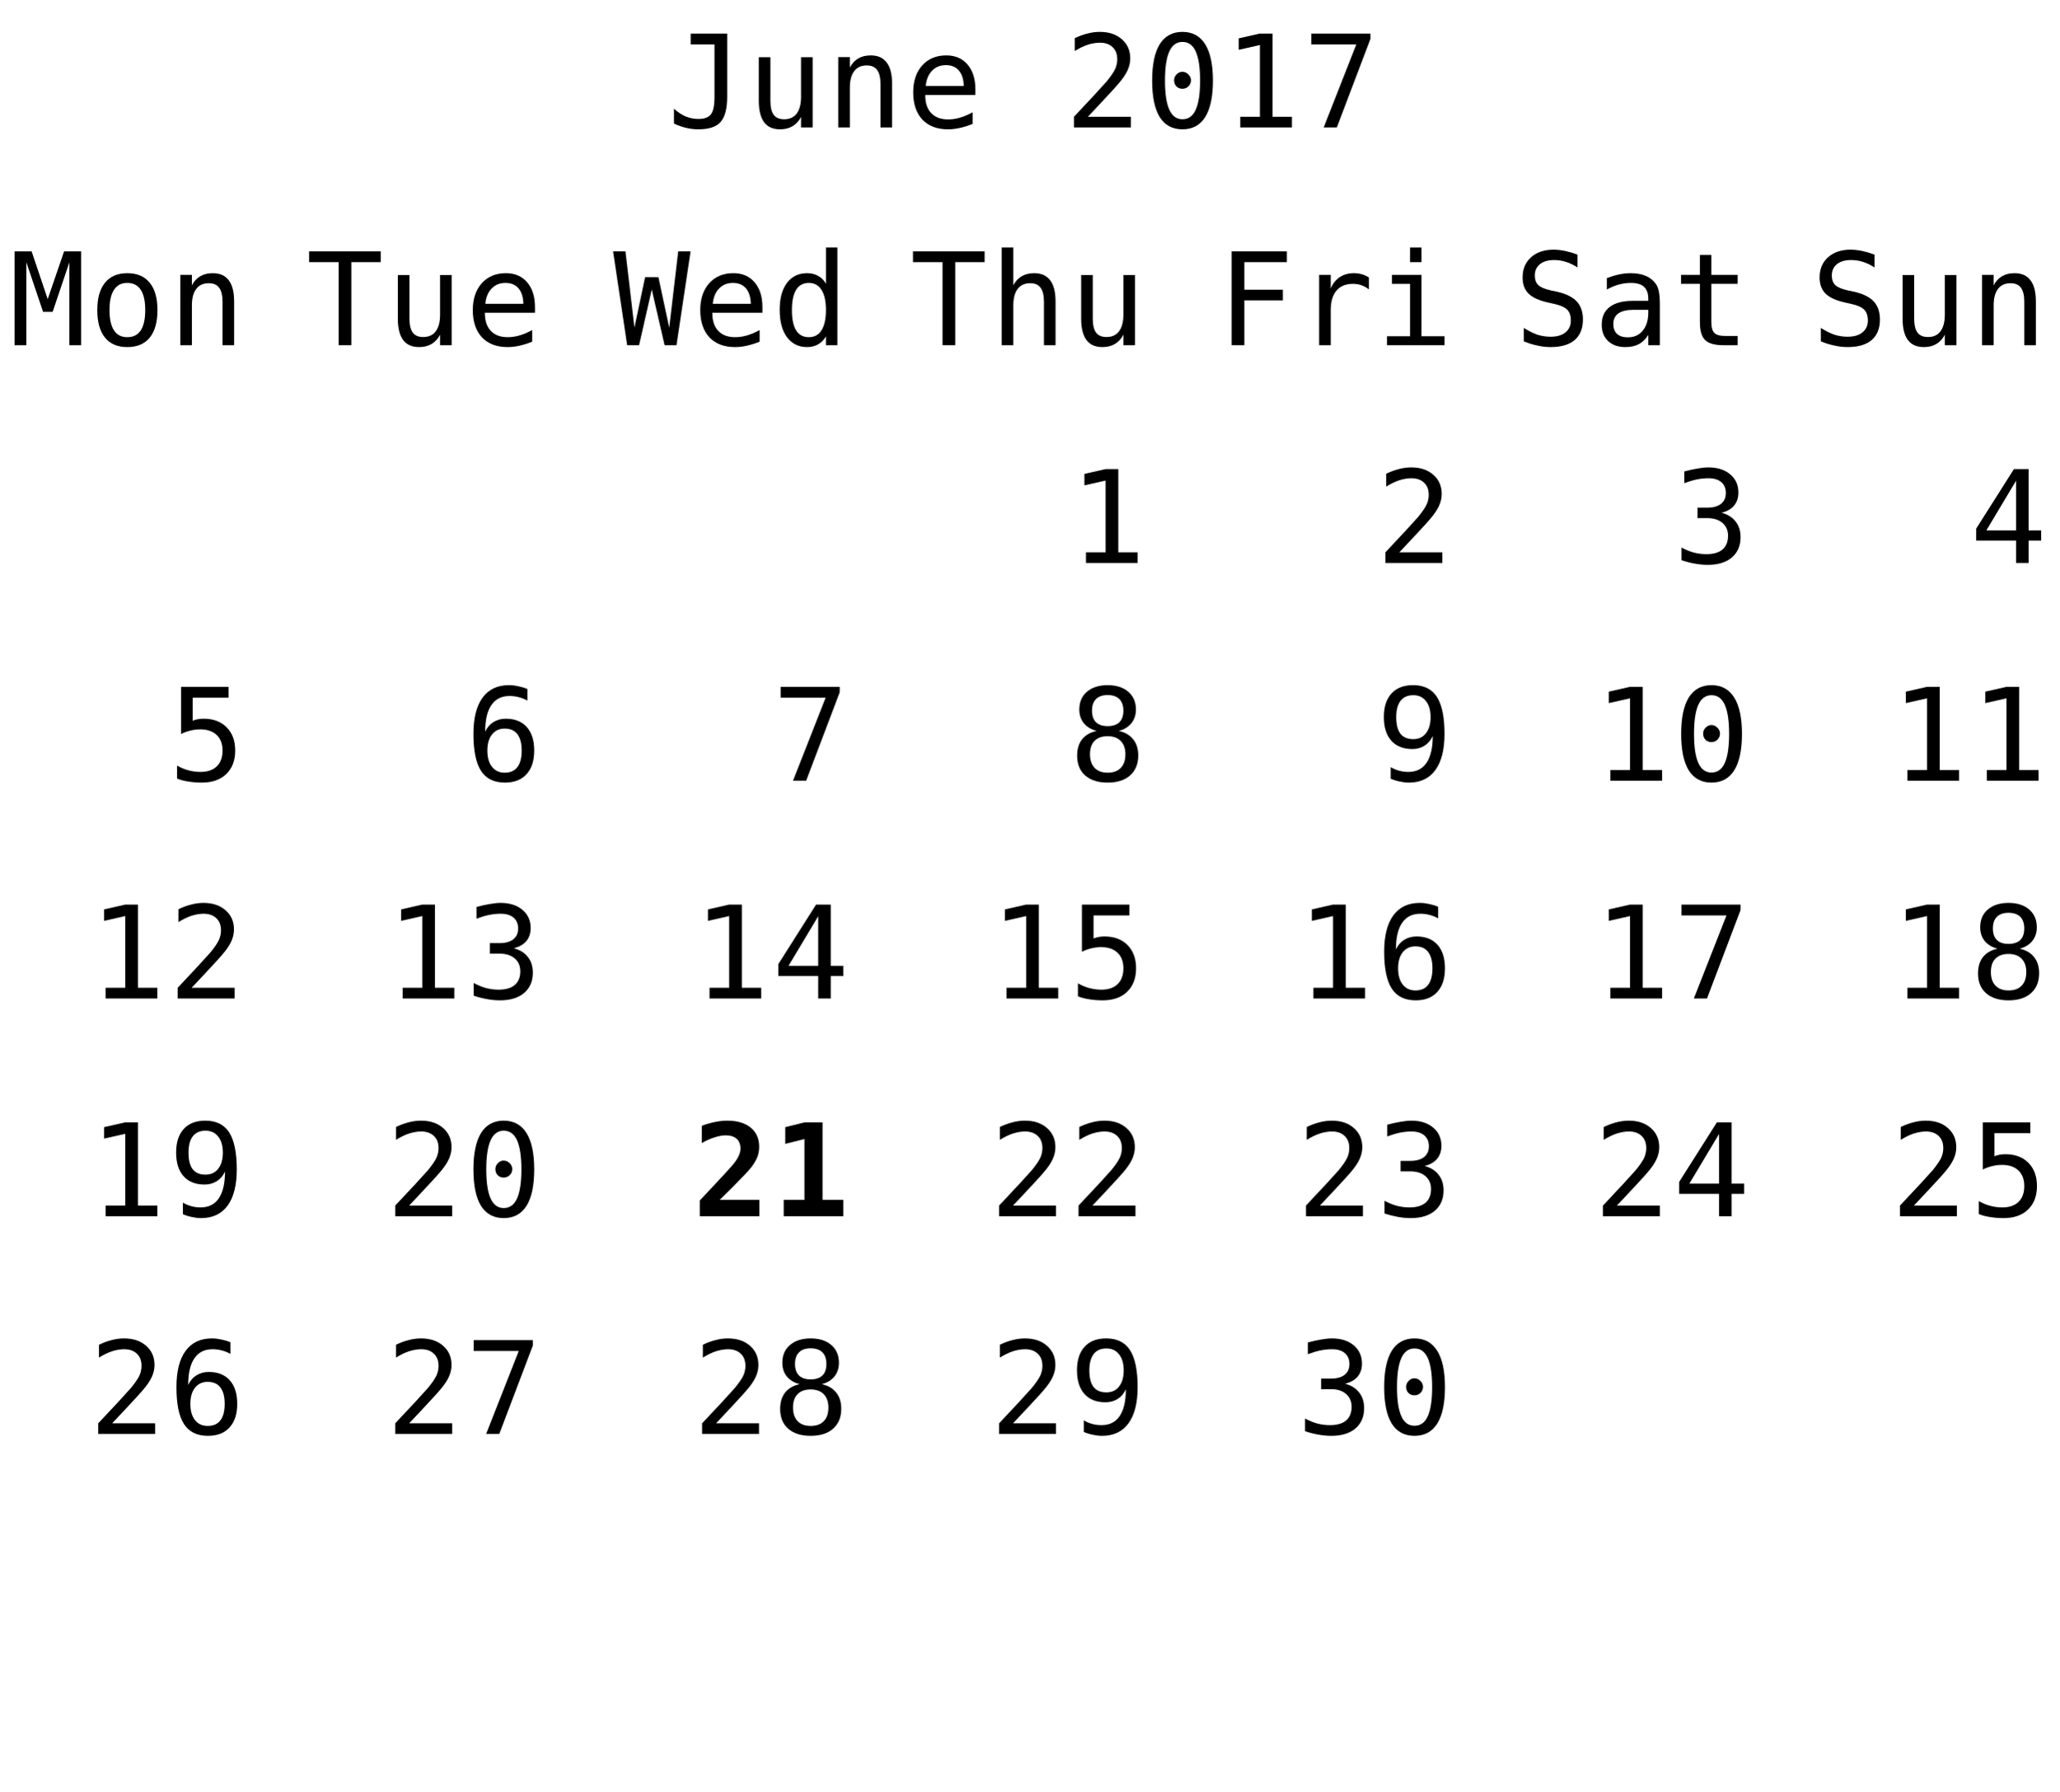
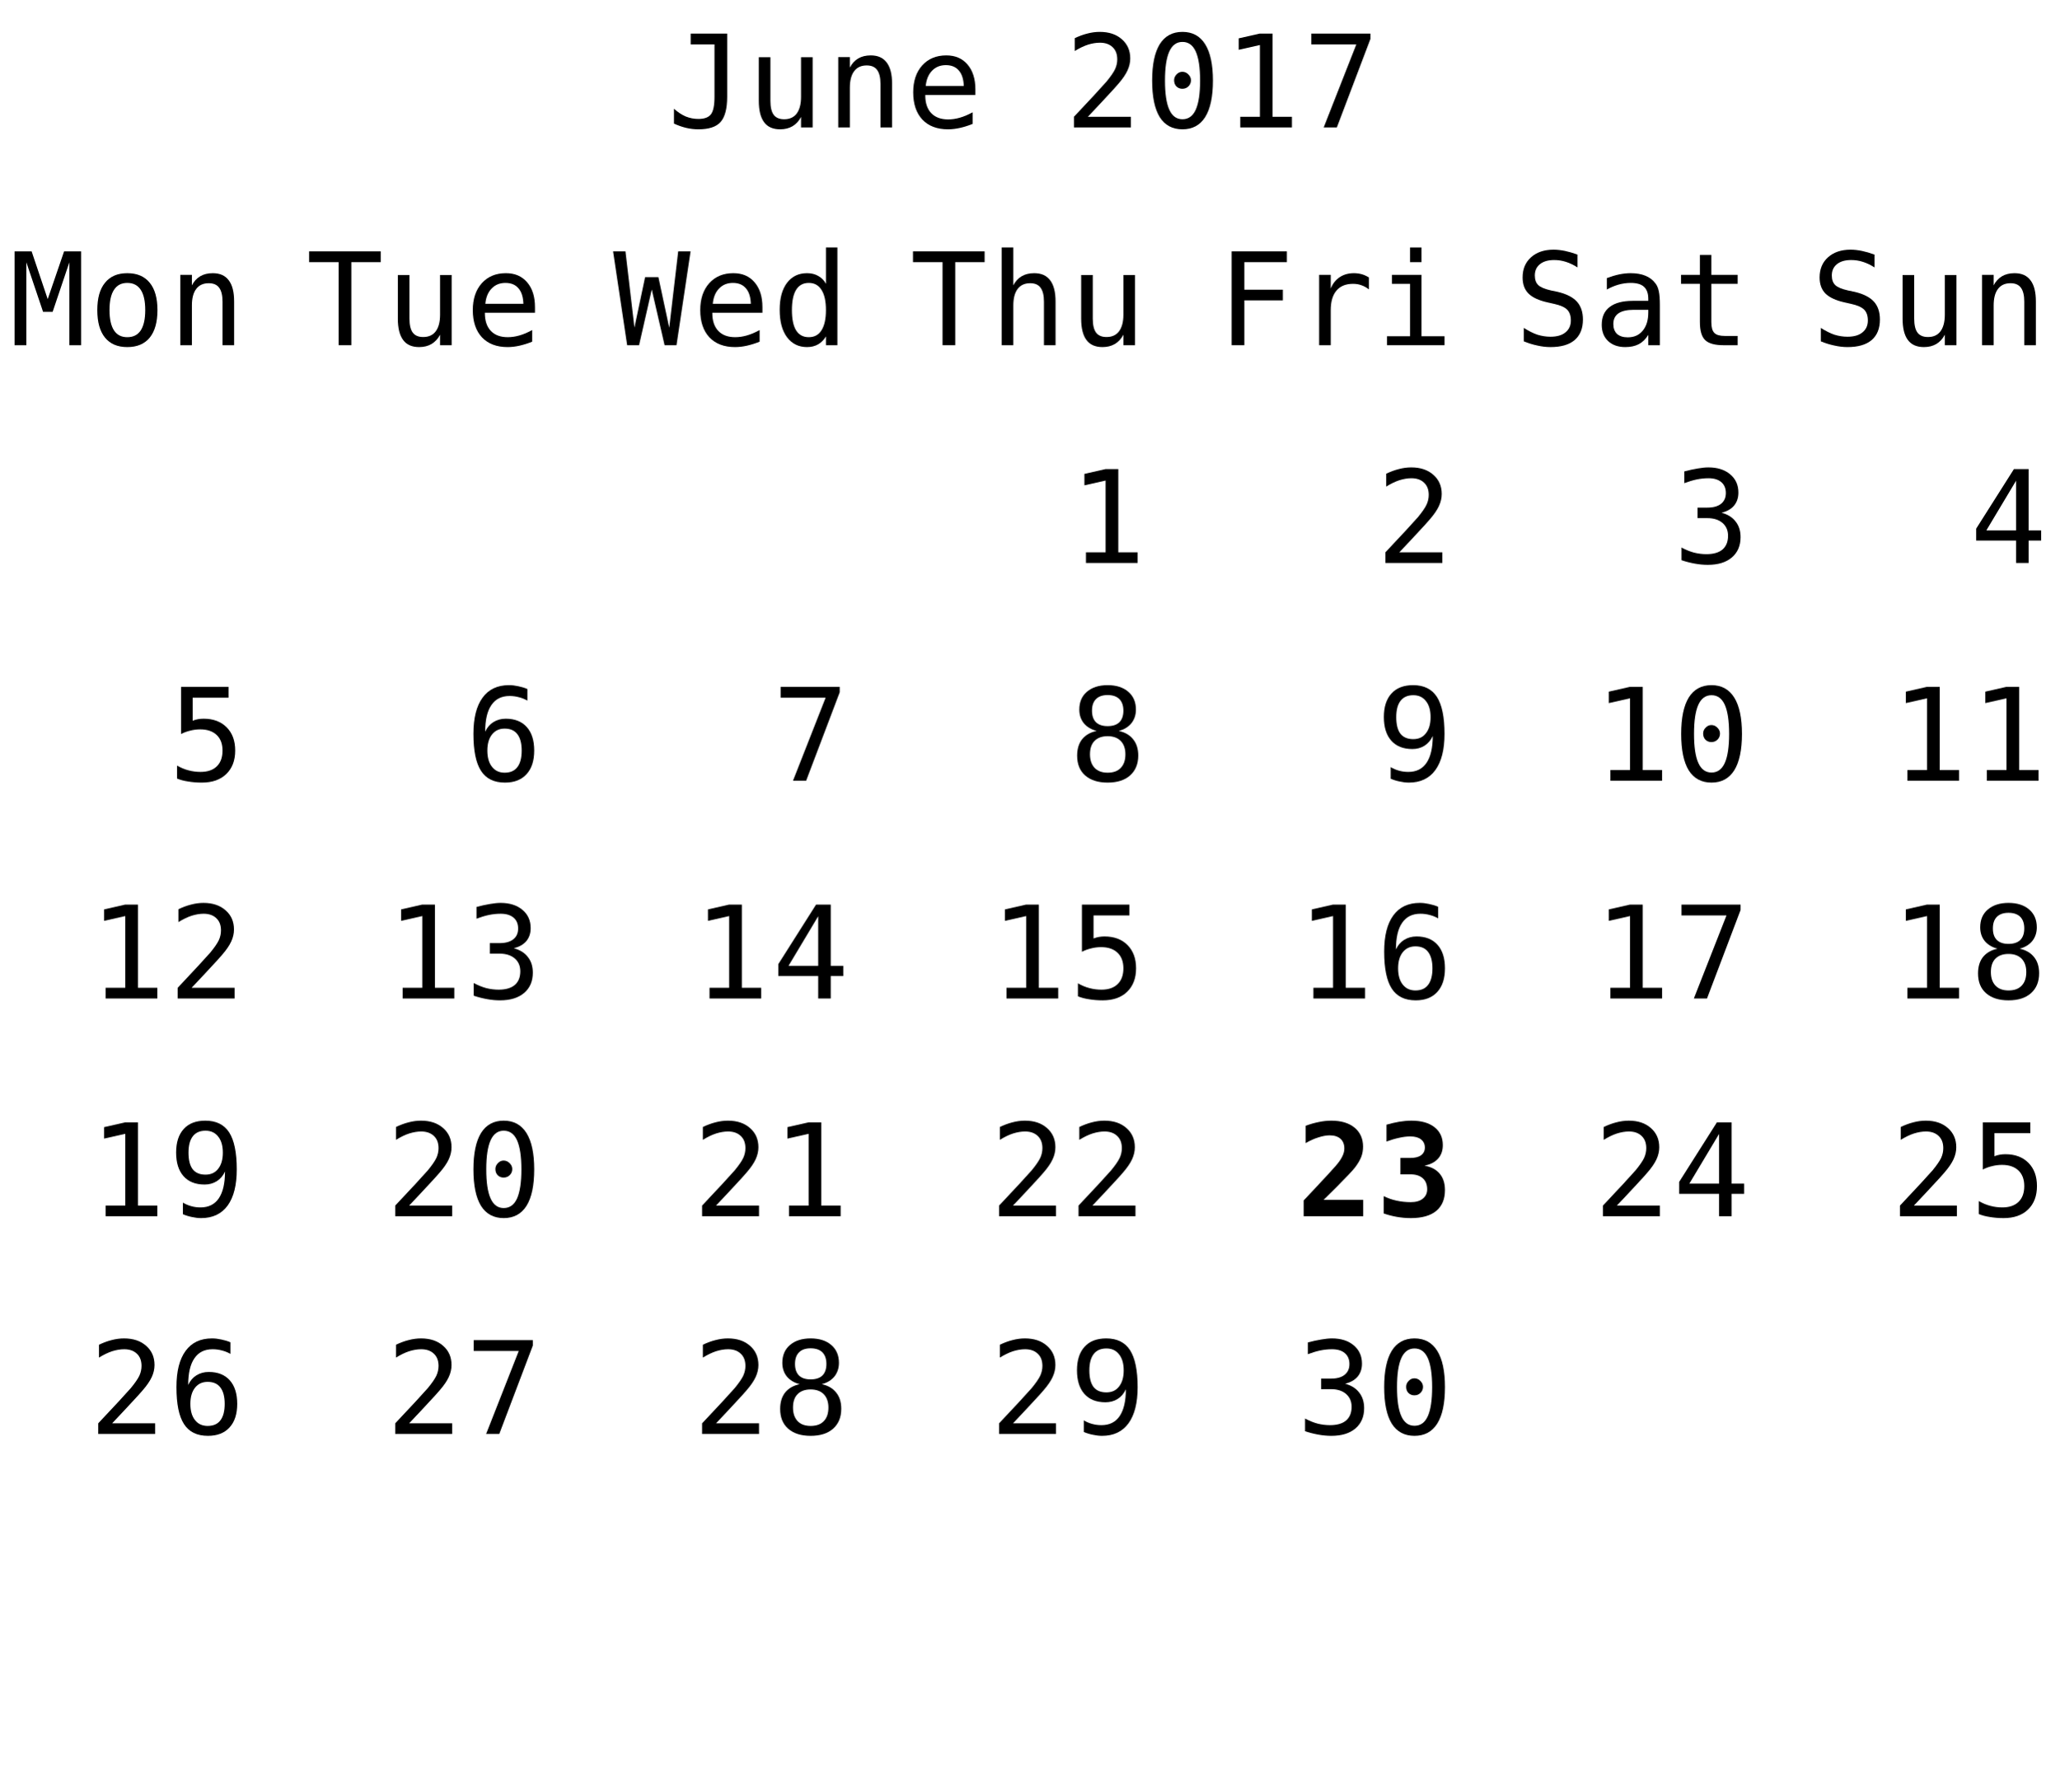
<svg xmlns="http://www.w3.org/2000/svg" xmlns:xlink="http://www.w3.org/1999/xlink" width="208pt" height="181pt" viewBox="0 0 208 181" version="1.1">
  <defs>
    <g>
      <symbol overflow="visible" id="glyph0-0">
        <path style="stroke:none;" d="M 0.656 2.297 L 0.656 -9.172 L 7.156 -9.172 L 7.156 2.297 Z M 1.391 1.578 L 6.438 1.578 L 6.438 -8.438 L 1.391 -8.438 Z M 1.391 1.578 " />
      </symbol>
      <symbol overflow="visible" id="glyph0-1">
        <path style="stroke:none;" d="M 0.688 -0.391 L 0.688 -1.891 C 1.07 -1.547 1.469 -1.285 1.875 -1.109 C 2.289 -0.941 2.719 -0.859 3.156 -0.859 C 3.758 -0.859 4.18 -1.016 4.422 -1.328 C 4.66 -1.641 4.781 -2.227 4.781 -3.094 L 4.781 -8.391 L 2.375 -8.391 L 2.375 -9.484 L 6.062 -9.484 L 6.062 -3.094 C 6.062 -1.895 5.836 -1.047 5.391 -0.547 C 4.953 -0.055 4.207 0.188 3.156 0.188 C 2.75 0.188 2.344 0.141 1.938 0.047 C 1.539 -0.047 1.125 -0.191 0.688 -0.391 Z M 0.688 -0.391 " />
      </symbol>
      <symbol overflow="visible" id="glyph0-2">
        <path style="stroke:none;" d="M 1.234 -2.688 L 1.234 -7.094 L 2.406 -7.094 L 2.406 -2.688 C 2.406 -2.051 2.516 -1.582 2.734 -1.281 C 2.961 -0.977 3.316 -0.828 3.797 -0.828 C 4.348 -0.828 4.77 -1.02 5.062 -1.406 C 5.352 -1.801 5.5 -2.359 5.5 -3.078 L 5.5 -7.094 L 6.672 -7.094 L 6.672 0 L 5.5 0 L 5.5 -1.062 C 5.289 -0.656 5.004 -0.344 4.641 -0.125 C 4.285 0.082 3.867 0.188 3.391 0.188 C 2.66 0.188 2.117 -0.051 1.766 -0.531 C 1.41 -1.008 1.234 -1.727 1.234 -2.688 Z M 1.234 -2.688 " />
      </symbol>
      <symbol overflow="visible" id="glyph0-3">
        <path style="stroke:none;" d="M 6.672 -4.406 L 6.672 0 L 5.5 0 L 5.5 -4.406 C 5.5 -5.039 5.383 -5.508 5.156 -5.812 C 4.938 -6.113 4.586 -6.266 4.109 -6.266 C 3.555 -6.266 3.133 -6.07 2.844 -5.688 C 2.551 -5.301 2.406 -4.742 2.406 -4.016 L 2.406 0 L 1.234 0 L 1.234 -7.109 L 2.406 -7.109 L 2.406 -6.047 C 2.613 -6.453 2.895 -6.758 3.25 -6.969 C 3.602 -7.176 4.023 -7.281 4.516 -7.281 C 5.234 -7.281 5.77 -7.039 6.125 -6.562 C 6.488 -6.094 6.672 -5.375 6.672 -4.406 Z M 6.672 -4.406 " />
      </symbol>
      <symbol overflow="visible" id="glyph0-4">
        <path style="stroke:none;" d="M 7.062 -3.844 L 7.062 -3.281 L 2 -3.281 L 2 -3.234 C 2 -2.461 2.203 -1.863 2.609 -1.438 C 3.016 -1.02 3.582 -0.812 4.312 -0.812 C 4.688 -0.812 5.078 -0.867 5.484 -0.984 C 5.891 -1.098 6.32 -1.281 6.781 -1.531 L 6.781 -0.359 C 6.344 -0.18 5.914 -0.047 5.5 0.047 C 5.082 0.141 4.68 0.188 4.297 0.188 C 3.191 0.188 2.328 -0.141 1.703 -0.797 C 1.086 -1.461 0.781 -2.379 0.781 -3.547 C 0.781 -4.68 1.082 -5.586 1.688 -6.266 C 2.301 -6.941 3.113 -7.281 4.125 -7.281 C 5.031 -7.281 5.742 -6.973 6.266 -6.359 C 6.797 -5.742 7.062 -4.906 7.062 -3.844 Z M 5.891 -4.188 C 5.867 -4.875 5.703 -5.395 5.391 -5.75 C 5.086 -6.113 4.648 -6.297 4.078 -6.297 C 3.516 -6.297 3.051 -6.109 2.688 -5.734 C 2.32 -5.359 2.109 -4.844 2.047 -4.188 Z M 5.891 -4.188 " />
      </symbol>
      <symbol overflow="visible" id="glyph0-5">
        <path style="stroke:none;" d="" />
      </symbol>
      <symbol overflow="visible" id="glyph0-6">
        <path style="stroke:none;" d="M 2.375 -1.078 L 6.719 -1.078 L 6.719 0 L 0.969 0 L 0.969 -1.078 C 1.758 -1.91 2.445 -2.645 3.031 -3.281 C 3.625 -3.926 4.035 -4.379 4.266 -4.641 C 4.691 -5.16 4.977 -5.578 5.125 -5.891 C 5.27 -6.211 5.344 -6.539 5.344 -6.875 C 5.344 -7.406 5.188 -7.816 4.875 -8.109 C 4.562 -8.41 4.133 -8.562 3.594 -8.562 C 3.207 -8.562 2.801 -8.492 2.375 -8.359 C 1.957 -8.223 1.516 -8.008 1.047 -7.719 L 1.047 -9.016 C 1.473 -9.223 1.895 -9.379 2.312 -9.484 C 2.738 -9.598 3.16 -9.656 3.578 -9.656 C 4.504 -9.656 5.25 -9.406 5.812 -8.906 C 6.375 -8.414 6.656 -7.77 6.656 -6.969 C 6.656 -6.562 6.562 -6.156 6.375 -5.75 C 6.188 -5.344 5.879 -4.895 5.453 -4.406 C 5.223 -4.133 4.879 -3.754 4.422 -3.266 C 3.973 -2.773 3.289 -2.047 2.375 -1.078 Z M 2.375 -1.078 " />
      </symbol>
      <symbol overflow="visible" id="glyph0-7">
        <path style="stroke:none;" d="M 3.062 -4.766 C 3.062 -4.992 3.145 -5.191 3.312 -5.359 C 3.477 -5.535 3.672 -5.625 3.891 -5.625 C 4.129 -5.625 4.332 -5.535 4.5 -5.359 C 4.676 -5.191 4.766 -4.992 4.766 -4.766 C 4.766 -4.523 4.68 -4.32 4.516 -4.156 C 4.348 -3.988 4.141 -3.906 3.891 -3.906 C 3.66 -3.906 3.461 -3.984 3.297 -4.141 C 3.141 -4.305 3.062 -4.516 3.062 -4.766 Z M 3.906 -8.641 C 3.312 -8.641 2.867 -8.316 2.578 -7.672 C 2.285 -7.023 2.141 -6.047 2.141 -4.734 C 2.141 -3.422 2.285 -2.441 2.578 -1.797 C 2.867 -1.148 3.312 -0.828 3.906 -0.828 C 4.508 -0.828 4.957 -1.148 5.25 -1.797 C 5.539 -2.441 5.688 -3.422 5.688 -4.734 C 5.688 -6.047 5.539 -7.023 5.25 -7.672 C 4.957 -8.316 4.508 -8.641 3.906 -8.641 Z M 3.906 -9.656 C 4.914 -9.656 5.68 -9.238 6.203 -8.406 C 6.723 -7.57 6.984 -6.348 6.984 -4.734 C 6.984 -3.109 6.723 -1.879 6.203 -1.047 C 5.68 -0.223 4.914 0.188 3.906 0.188 C 2.895 0.188 2.129 -0.223 1.609 -1.047 C 1.098 -1.879 0.844 -3.109 0.844 -4.734 C 0.844 -6.348 1.098 -7.57 1.609 -8.406 C 2.129 -9.238 2.895 -9.656 3.906 -9.656 Z M 3.906 -9.656 " />
      </symbol>
      <symbol overflow="visible" id="glyph0-8">
        <path style="stroke:none;" d="M 1.719 -1.078 L 3.703 -1.078 L 3.703 -8.328 L 1.562 -7.844 L 1.562 -9 L 3.688 -9.484 L 4.984 -9.484 L 4.984 -1.078 L 6.938 -1.078 L 6.938 0 L 1.719 0 Z M 1.719 -1.078 " />
      </symbol>
      <symbol overflow="visible" id="glyph0-9">
        <path style="stroke:none;" d="M 0.875 -9.484 L 6.844 -9.484 L 6.844 -8.938 L 3.453 0 L 2.125 0 L 5.422 -8.391 L 0.875 -8.391 Z M 0.875 -9.484 " />
      </symbol>
      <symbol overflow="visible" id="glyph0-10">
        <path style="stroke:none;" d="M 0.297 -9.484 L 7.531 -9.484 L 7.531 -8.391 L 4.562 -8.391 L 4.562 0 L 3.281 0 L 3.281 -8.391 L 0.297 -8.391 Z M 0.297 -9.484 " />
      </symbol>
      <symbol overflow="visible" id="glyph0-11">
        <path style="stroke:none;" d="M 6.672 -4.406 L 6.672 0 L 5.5 0 L 5.5 -4.406 C 5.5 -5.039 5.383 -5.508 5.156 -5.812 C 4.938 -6.113 4.586 -6.266 4.109 -6.266 C 3.555 -6.266 3.133 -6.07 2.844 -5.688 C 2.551 -5.301 2.406 -4.742 2.406 -4.016 L 2.406 0 L 1.234 0 L 1.234 -9.875 L 2.406 -9.875 L 2.406 -6.047 C 2.613 -6.453 2.895 -6.758 3.25 -6.969 C 3.602 -7.176 4.023 -7.281 4.516 -7.281 C 5.234 -7.281 5.77 -7.039 6.125 -6.562 C 6.488 -6.094 6.672 -5.375 6.672 -4.406 Z M 6.672 -4.406 " />
      </symbol>
      <symbol overflow="visible" id="glyph0-12">
        <path style="stroke:none;" d="M 1.484 -9.484 L 7.062 -9.484 L 7.062 -8.391 L 2.766 -8.391 L 2.766 -5.609 L 6.656 -5.609 L 6.656 -4.531 L 2.766 -4.531 L 2.766 0 L 1.484 0 Z M 1.484 -9.484 " />
      </symbol>
      <symbol overflow="visible" id="glyph0-13">
        <path style="stroke:none;" d="M 7.328 -5.641 C 7.078 -5.836 6.82 -5.977 6.562 -6.062 C 6.312 -6.156 6.031 -6.203 5.719 -6.203 C 4.988 -6.203 4.43 -5.973 4.047 -5.516 C 3.66 -5.055 3.469 -4.395 3.469 -3.531 L 3.469 0 L 2.297 0 L 2.297 -7.109 L 3.469 -7.109 L 3.469 -5.719 C 3.664 -6.219 3.969 -6.602 4.375 -6.875 C 4.781 -7.145 5.258 -7.281 5.812 -7.281 C 6.094 -7.281 6.359 -7.242 6.609 -7.172 C 6.859 -7.098 7.098 -6.988 7.328 -6.844 Z M 7.328 -5.641 " />
      </symbol>
      <symbol overflow="visible" id="glyph0-14">
        <path style="stroke:none;" d="M 1.625 -7.109 L 4.609 -7.109 L 4.609 -0.906 L 6.938 -0.906 L 6.938 0 L 1.125 0 L 1.125 -0.906 L 3.453 -0.906 L 3.453 -6.203 L 1.625 -6.203 Z M 3.453 -9.875 L 4.609 -9.875 L 4.609 -8.391 L 3.453 -8.391 Z M 3.453 -9.875 " />
      </symbol>
      <symbol overflow="visible" id="glyph0-15">
        <path style="stroke:none;" d="M 6.422 -9.156 L 6.422 -7.859 C 6.035 -8.109 5.645 -8.297 5.25 -8.422 C 4.863 -8.547 4.469 -8.609 4.062 -8.609 C 3.457 -8.609 2.977 -8.469 2.625 -8.188 C 2.281 -7.906 2.109 -7.523 2.109 -7.047 C 2.109 -6.629 2.223 -6.305 2.453 -6.078 C 2.68 -5.859 3.113 -5.676 3.75 -5.531 L 4.422 -5.391 C 5.305 -5.18 5.953 -4.852 6.359 -4.406 C 6.766 -3.957 6.969 -3.352 6.969 -2.594 C 6.969 -1.688 6.688 -0.992 6.125 -0.516 C 5.57 -0.047 4.758 0.188 3.688 0.188 C 3.25 0.188 2.805 0.133 2.359 0.031 C 1.91 -0.062 1.457 -0.203 1 -0.391 L 1 -1.75 C 1.488 -1.438 1.945 -1.207 2.375 -1.062 C 2.812 -0.926 3.25 -0.859 3.688 -0.859 C 4.344 -0.859 4.848 -1.004 5.203 -1.297 C 5.566 -1.586 5.75 -1.988 5.75 -2.5 C 5.75 -2.977 5.625 -3.344 5.375 -3.594 C 5.125 -3.844 4.691 -4.035 4.078 -4.172 L 3.391 -4.328 C 2.516 -4.523 1.875 -4.82 1.469 -5.219 C 1.07 -5.625 0.875 -6.164 0.875 -6.844 C 0.875 -7.695 1.16 -8.379 1.734 -8.891 C 2.305 -9.398 3.062 -9.656 4 -9.656 C 4.363 -9.656 4.742 -9.613 5.141 -9.531 C 5.547 -9.445 5.973 -9.32 6.422 -9.156 Z M 6.422 -9.156 " />
      </symbol>
      <symbol overflow="visible" id="glyph0-16">
        <path style="stroke:none;" d="M 4.453 -3.578 L 4.062 -3.578 C 3.383 -3.578 2.875 -3.457 2.531 -3.219 C 2.188 -2.977 2.016 -2.617 2.016 -2.141 C 2.016 -1.711 2.141 -1.379 2.391 -1.141 C 2.648 -0.91 3.008 -0.797 3.469 -0.797 C 4.113 -0.797 4.617 -1.02 4.984 -1.469 C 5.359 -1.914 5.547 -2.531 5.547 -3.312 L 5.547 -3.578 Z M 6.719 -4.062 L 6.719 0 L 5.547 0 L 5.547 -1.047 C 5.297 -0.629 4.977 -0.316 4.594 -0.109 C 4.219 0.086 3.758 0.188 3.219 0.188 C 2.5 0.188 1.922 -0.016 1.484 -0.422 C 1.055 -0.836 0.844 -1.383 0.844 -2.062 C 0.844 -2.852 1.109 -3.453 1.641 -3.859 C 2.172 -4.273 2.953 -4.484 3.984 -4.484 L 5.547 -4.484 L 5.547 -4.672 C 5.547 -5.234 5.398 -5.645 5.109 -5.906 C 4.828 -6.164 4.379 -6.297 3.766 -6.297 C 3.359 -6.297 2.953 -6.238 2.547 -6.125 C 2.141 -6.008 1.742 -5.844 1.359 -5.625 L 1.359 -6.781 C 1.797 -6.945 2.211 -7.07 2.609 -7.156 C 3.004 -7.238 3.391 -7.281 3.766 -7.281 C 4.348 -7.281 4.848 -7.191 5.266 -7.016 C 5.68 -6.848 6.02 -6.586 6.281 -6.234 C 6.438 -6.023 6.547 -5.766 6.609 -5.453 C 6.68 -5.141 6.719 -4.676 6.719 -4.062 Z M 6.719 -4.062 " />
      </symbol>
      <symbol overflow="visible" id="glyph0-17">
        <path style="stroke:none;" d="M 3.891 -9.125 L 3.891 -7.109 L 6.547 -7.109 L 6.547 -6.203 L 3.891 -6.203 L 3.891 -2.344 C 3.891 -1.82 3.988 -1.457 4.188 -1.25 C 4.395 -1.039 4.742 -0.938 5.234 -0.938 L 6.547 -0.938 L 6.547 0 L 5.125 0 C 4.25 0 3.629 -0.172 3.266 -0.516 C 2.91 -0.867 2.734 -1.477 2.734 -2.344 L 2.734 -6.203 L 0.828 -6.203 L 0.828 -7.109 L 2.734 -7.109 L 2.734 -9.125 Z M 3.891 -9.125 " />
      </symbol>
      <symbol overflow="visible" id="glyph0-18">
        <path style="stroke:none;" d="M 4.922 -5.078 C 5.547 -4.91 6.02 -4.613 6.344 -4.188 C 6.676 -3.77 6.844 -3.242 6.844 -2.609 C 6.844 -1.742 6.551 -1.062 5.969 -0.562 C 5.383 -0.062 4.57 0.188 3.531 0.188 C 3.094 0.188 2.648 0.145 2.203 0.062 C 1.754 -0.02 1.312 -0.133 0.875 -0.281 L 0.875 -1.562 C 1.301 -1.332 1.723 -1.16 2.141 -1.047 C 2.566 -0.941 2.984 -0.891 3.391 -0.891 C 4.098 -0.891 4.641 -1.047 5.016 -1.359 C 5.391 -1.68 5.578 -2.145 5.578 -2.75 C 5.578 -3.289 5.391 -3.723 5.016 -4.047 C 4.641 -4.367 4.129 -4.531 3.484 -4.531 L 2.5 -4.531 L 2.5 -5.594 L 3.484 -5.594 C 4.078 -5.594 4.535 -5.719 4.859 -5.969 C 5.191 -6.227 5.359 -6.594 5.359 -7.062 C 5.359 -7.539 5.203 -7.91 4.891 -8.172 C 4.586 -8.43 4.156 -8.562 3.594 -8.562 C 3.207 -8.562 2.812 -8.52 2.406 -8.438 C 2.008 -8.352 1.594 -8.227 1.156 -8.062 L 1.156 -9.25 C 1.664 -9.383 2.117 -9.484 2.516 -9.547 C 2.922 -9.617 3.281 -9.656 3.594 -9.656 C 4.508 -9.656 5.242 -9.422 5.797 -8.953 C 6.348 -8.492 6.625 -7.879 6.625 -7.109 C 6.625 -6.586 6.477 -6.148 6.188 -5.797 C 5.895 -5.453 5.473 -5.211 4.922 -5.078 Z M 4.922 -5.078 " />
      </symbol>
      <symbol overflow="visible" id="glyph0-19">
        <path style="stroke:none;" d="M 4.672 -8.312 L 1.672 -3.297 L 4.672 -3.297 Z M 4.453 -9.484 L 5.938 -9.484 L 5.938 -3.297 L 7.203 -3.297 L 7.203 -2.266 L 5.938 -2.266 L 5.938 0 L 4.672 0 L 4.672 -2.266 L 0.641 -2.266 L 0.641 -3.469 Z M 4.453 -9.484 " />
      </symbol>
      <symbol overflow="visible" id="glyph0-20">
        <path style="stroke:none;" d="M 0.547 -9.484 L 2.266 -9.484 L 3.891 -4.656 L 5.547 -9.484 L 7.266 -9.484 L 7.266 0 L 6.078 0 L 6.078 -8.375 L 4.391 -3.375 L 3.422 -3.375 L 1.734 -8.375 L 1.734 0 L 0.547 0 Z M 0.547 -9.484 " />
      </symbol>
      <symbol overflow="visible" id="glyph0-21">
        <path style="stroke:none;" d="M 3.906 -6.297 C 3.312 -6.297 2.863 -6.062 2.562 -5.594 C 2.258 -5.133 2.109 -4.453 2.109 -3.547 C 2.109 -2.648 2.258 -1.969 2.562 -1.5 C 2.863 -1.039 3.312 -0.812 3.906 -0.812 C 4.508 -0.812 4.961 -1.039 5.266 -1.5 C 5.566 -1.969 5.719 -2.648 5.719 -3.547 C 5.719 -4.453 5.566 -5.133 5.266 -5.594 C 4.961 -6.062 4.508 -6.297 3.906 -6.297 Z M 3.906 -7.281 C 4.895 -7.281 5.648 -6.957 6.172 -6.312 C 6.691 -5.676 6.953 -4.754 6.953 -3.547 C 6.953 -2.336 6.691 -1.41 6.172 -0.766 C 5.648 -0.129 4.895 0.188 3.906 0.188 C 2.926 0.188 2.176 -0.129 1.656 -0.766 C 1.133 -1.41 0.875 -2.336 0.875 -3.547 C 0.875 -4.754 1.133 -5.676 1.656 -6.312 C 2.176 -6.957 2.926 -7.281 3.906 -7.281 Z M 3.906 -7.281 " />
      </symbol>
      <symbol overflow="visible" id="glyph0-22">
        <path style="stroke:none;" d="M 1.312 -9.484 L 6.109 -9.484 L 6.109 -8.391 L 2.484 -8.391 L 2.484 -6.062 C 2.66 -6.133 2.844 -6.188 3.031 -6.219 C 3.219 -6.25 3.406 -6.266 3.594 -6.266 C 4.57 -6.266 5.348 -5.973 5.922 -5.391 C 6.492 -4.816 6.781 -4.035 6.781 -3.047 C 6.781 -2.047 6.477 -1.254 5.875 -0.672 C 5.281 -0.098 4.457 0.188 3.406 0.188 C 2.906 0.188 2.445 0.148 2.031 0.078 C 1.613 0.016 1.238 -0.082 0.906 -0.219 L 0.906 -1.531 C 1.289 -1.312 1.68 -1.148 2.078 -1.047 C 2.473 -0.941 2.875 -0.891 3.281 -0.891 C 3.988 -0.891 4.535 -1.078 4.922 -1.453 C 5.305 -1.828 5.5 -2.359 5.5 -3.047 C 5.5 -3.723 5.301 -4.25 4.906 -4.625 C 4.508 -5 3.957 -5.188 3.25 -5.188 C 2.906 -5.188 2.57 -5.145 2.25 -5.062 C 1.926 -4.988 1.613 -4.875 1.312 -4.719 Z M 1.312 -9.484 " />
      </symbol>
      <symbol overflow="visible" id="glyph0-23">
        <path style="stroke:none;" d="M 6.297 -9.266 L 6.297 -8.094 C 6.023 -8.25 5.738 -8.363 5.438 -8.438 C 5.133 -8.52 4.82 -8.562 4.5 -8.562 C 3.688 -8.562 3.07 -8.254 2.656 -7.641 C 2.238 -7.035 2.031 -6.141 2.031 -4.953 C 2.227 -5.379 2.504 -5.703 2.859 -5.922 C 3.223 -6.148 3.641 -6.266 4.109 -6.266 C 5.023 -6.266 5.734 -5.984 6.234 -5.422 C 6.734 -4.859 6.984 -4.066 6.984 -3.047 C 6.984 -2.016 6.723 -1.219 6.203 -0.656 C 5.691 -0.094 4.969 0.188 4.031 0.188 C 2.926 0.188 2.117 -0.207 1.609 -1 C 1.098 -1.789 0.844 -3.035 0.844 -4.734 C 0.844 -6.328 1.148 -7.547 1.766 -8.391 C 2.379 -9.234 3.27 -9.656 4.438 -9.656 C 4.75 -9.656 5.062 -9.617 5.375 -9.547 C 5.695 -9.484 6.004 -9.391 6.297 -9.266 Z M 4 -5.266 C 3.457 -5.266 3.031 -5.066 2.719 -4.672 C 2.406 -4.273 2.25 -3.734 2.25 -3.047 C 2.25 -2.348 2.406 -1.801 2.719 -1.406 C 3.031 -1.008 3.457 -0.812 4 -0.812 C 4.57 -0.812 5 -1 5.281 -1.375 C 5.57 -1.75 5.719 -2.305 5.719 -3.047 C 5.719 -3.773 5.57 -4.328 5.281 -4.703 C 5 -5.078 4.57 -5.266 4 -5.266 Z M 4 -5.266 " />
      </symbol>
      <symbol overflow="visible" id="glyph0-24">
        <path style="stroke:none;" d="M 0 -9.484 L 1.25 -9.484 L 2.156 -1.781 L 3.234 -6.875 L 4.578 -6.875 L 5.672 -1.766 L 6.578 -9.484 L 7.828 -9.484 L 6.406 0 L 5.203 0 L 3.906 -5.625 L 2.625 0 L 1.422 0 Z M 0 -9.484 " />
      </symbol>
      <symbol overflow="visible" id="glyph0-25">
        <path style="stroke:none;" d="M 5.453 -6.203 L 5.453 -9.875 L 6.609 -9.875 L 6.609 0 L 5.453 0 L 5.453 -0.891 C 5.254 -0.547 4.992 -0.281 4.672 -0.094 C 4.348 0.094 3.973 0.188 3.547 0.188 C 2.691 0.188 2.016 -0.145 1.516 -0.812 C 1.023 -1.477 0.781 -2.398 0.781 -3.578 C 0.781 -4.734 1.023 -5.641 1.516 -6.297 C 2.016 -6.953 2.691 -7.281 3.547 -7.281 C 3.973 -7.281 4.348 -7.188 4.672 -7 C 5.004 -6.82 5.266 -6.555 5.453 -6.203 Z M 2.016 -3.547 C 2.016 -2.641 2.156 -1.957 2.438 -1.5 C 2.727 -1.039 3.156 -0.812 3.719 -0.812 C 4.281 -0.812 4.707 -1.039 5 -1.5 C 5.301 -1.969 5.453 -2.648 5.453 -3.547 C 5.453 -4.453 5.301 -5.133 5 -5.594 C 4.707 -6.062 4.281 -6.297 3.719 -6.297 C 3.156 -6.297 2.727 -6.062 2.438 -5.594 C 2.156 -5.133 2.016 -4.453 2.016 -3.547 Z M 2.016 -3.547 " />
      </symbol>
      <symbol overflow="visible" id="glyph0-26">
        <path style="stroke:none;" d="M 3.906 -4.5 C 3.332 -4.5 2.891 -4.336 2.578 -4.016 C 2.273 -3.703 2.125 -3.254 2.125 -2.672 C 2.125 -2.086 2.281 -1.629 2.594 -1.297 C 2.906 -0.973 3.344 -0.812 3.906 -0.812 C 4.488 -0.812 4.93 -0.973 5.234 -1.297 C 5.547 -1.617 5.703 -2.078 5.703 -2.672 C 5.703 -3.242 5.547 -3.691 5.234 -4.016 C 4.922 -4.336 4.477 -4.5 3.906 -4.5 Z M 2.797 -5.031 C 2.242 -5.176 1.812 -5.438 1.5 -5.812 C 1.195 -6.195 1.047 -6.656 1.047 -7.188 C 1.047 -7.945 1.301 -8.547 1.812 -8.984 C 2.332 -9.43 3.031 -9.656 3.906 -9.656 C 4.789 -9.656 5.488 -9.43 6 -8.984 C 6.508 -8.547 6.766 -7.945 6.766 -7.188 C 6.766 -6.656 6.613 -6.195 6.312 -5.812 C 6.008 -5.438 5.582 -5.176 5.031 -5.031 C 5.664 -4.895 6.148 -4.613 6.484 -4.188 C 6.828 -3.77 7 -3.223 7 -2.547 C 7 -1.691 6.723 -1.02 6.172 -0.531 C 5.629 -0.051 4.875 0.188 3.906 0.188 C 2.945 0.188 2.191 -0.051 1.641 -0.531 C 1.098 -1.008 0.828 -1.676 0.828 -2.531 C 0.828 -3.207 0.992 -3.758 1.328 -4.188 C 1.672 -4.613 2.16 -4.895 2.797 -5.031 Z M 2.328 -7.078 C 2.328 -6.566 2.461 -6.176 2.734 -5.906 C 3.004 -5.645 3.395 -5.516 3.906 -5.516 C 4.426 -5.516 4.82 -5.645 5.094 -5.906 C 5.363 -6.176 5.5 -6.566 5.5 -7.078 C 5.5 -7.586 5.363 -7.977 5.094 -8.25 C 4.82 -8.52 4.426 -8.656 3.906 -8.656 C 3.395 -8.656 3.004 -8.52 2.734 -8.25 C 2.461 -7.977 2.328 -7.586 2.328 -7.078 Z M 2.328 -7.078 " />
      </symbol>
      <symbol overflow="visible" id="glyph0-27">
        <path style="stroke:none;" d="M 3.781 -4.203 C 4.332 -4.203 4.758 -4.398 5.062 -4.797 C 5.375 -5.191 5.531 -5.734 5.531 -6.422 C 5.531 -7.117 5.375 -7.66 5.062 -8.047 C 4.758 -8.441 4.332 -8.641 3.781 -8.641 C 3.219 -8.641 2.789 -8.453 2.5 -8.078 C 2.207 -7.703 2.062 -7.148 2.062 -6.422 C 2.062 -5.68 2.203 -5.125 2.484 -4.75 C 2.773 -4.383 3.207 -4.203 3.781 -4.203 Z M 1.5 -0.203 L 1.5 -1.375 C 1.758 -1.219 2.039 -1.098 2.344 -1.016 C 2.645 -0.93 2.957 -0.891 3.281 -0.891 C 4.094 -0.891 4.707 -1.195 5.125 -1.812 C 5.539 -2.426 5.75 -3.328 5.75 -4.516 C 5.551 -4.086 5.27 -3.758 4.906 -3.531 C 4.551 -3.312 4.145 -3.203 3.688 -3.203 C 2.77 -3.203 2.062 -3.484 1.562 -4.047 C 1.062 -4.609 0.812 -5.406 0.812 -6.438 C 0.812 -7.457 1.066 -8.25 1.578 -8.812 C 2.086 -9.375 2.816 -9.656 3.766 -9.656 C 4.859 -9.656 5.66 -9.258 6.172 -8.469 C 6.68 -7.676 6.938 -6.43 6.938 -4.734 C 6.938 -3.141 6.629 -1.922 6.016 -1.078 C 5.398 -0.234 4.508 0.188 3.344 0.188 C 3.031 0.188 2.719 0.148 2.406 0.078 C 2.094 0.016 1.789 -0.078 1.5 -0.203 Z M 1.5 -0.203 " />
      </symbol>
      <symbol overflow="visible" id="glyph1-0">
        <path style="stroke:none;" d="M 0.656 2.297 L 0.656 -9.172 L 7.156 -9.172 L 7.156 2.297 Z M 1.391 1.578 L 6.438 1.578 L 6.438 -8.438 L 1.391 -8.438 Z M 1.391 1.578 " />
      </symbol>
      <symbol overflow="visible" id="glyph1-1">
        <path style="stroke:none;" d="M 2.75 -1.656 L 6.75 -1.656 L 6.75 0 L 0.734 0 L 0.734 -1.594 L 1.75 -2.672 C 2.957 -3.961 3.688 -4.754 3.938 -5.047 C 4.258 -5.41 4.488 -5.734 4.625 -6.016 C 4.77 -6.297 4.844 -6.57 4.844 -6.844 C 4.844 -7.27 4.711 -7.598 4.453 -7.828 C 4.191 -8.055 3.828 -8.172 3.359 -8.172 C 3.023 -8.172 2.648 -8.102 2.234 -7.969 C 1.816 -7.844 1.383 -7.648 0.938 -7.391 L 0.938 -9.141 C 1.383 -9.305 1.82 -9.43 2.25 -9.516 C 2.688 -9.609 3.109 -9.656 3.516 -9.656 C 4.516 -9.656 5.301 -9.422 5.875 -8.953 C 6.445 -8.484 6.734 -7.844 6.734 -7.031 C 6.734 -6.656 6.672 -6.305 6.547 -5.984 C 6.422 -5.66 6.207 -5.301 5.906 -4.906 C 5.676 -4.613 5.062 -3.961 4.062 -2.953 C 3.508 -2.41 3.07 -1.977 2.75 -1.656 Z M 2.75 -1.656 " />
      </symbol>
      <symbol overflow="visible" id="glyph1-2">
-         <path style="stroke:none;" d="M 1.188 -1.656 L 3.281 -1.656 L 3.281 -7.797 L 1.344 -7.312 L 1.344 -9 L 3.297 -9.484 L 5.109 -9.484 L 5.109 -1.656 L 7.203 -1.656 L 7.203 0 L 1.188 0 Z M 1.188 -1.656 " />
+         <path style="stroke:none;" d="M 3.484 -4.234 L 2.484 -4.234 L 2.484 -5.891 L 3.484 -5.891 C 3.953 -5.891 4.312 -5.977 4.562 -6.156 C 4.82 -6.344 4.953 -6.602 4.953 -6.938 C 4.953 -7.289 4.82 -7.566 4.562 -7.766 C 4.312 -7.961 3.953 -8.062 3.484 -8.062 C 3.129 -8.062 2.75 -8.016 2.344 -7.922 C 1.938 -7.836 1.516 -7.711 1.078 -7.547 L 1.078 -9.25 C 1.516 -9.375 1.941 -9.473 2.359 -9.547 C 2.785 -9.617 3.195 -9.656 3.594 -9.656 C 4.582 -9.656 5.359 -9.438 5.922 -9 C 6.484 -8.562 6.766 -7.957 6.766 -7.188 C 6.766 -6.625 6.602 -6.164 6.281 -5.812 C 5.957 -5.457 5.5 -5.223 4.906 -5.109 C 5.582 -4.992 6.098 -4.723 6.453 -4.297 C 6.805 -3.879 6.984 -3.328 6.984 -2.641 C 6.984 -1.723 6.688 -1.02 6.094 -0.531 C 5.508 -0.051 4.656 0.188 3.531 0.188 C 3.051 0.188 2.578 0.145 2.109 0.062 C 1.648 -0.02 1.211 -0.133 0.797 -0.281 L 0.797 -2.031 C 1.191 -1.832 1.617 -1.68 2.078 -1.578 C 2.547 -1.473 3.031 -1.422 3.531 -1.422 C 4.039 -1.422 4.441 -1.535 4.734 -1.766 C 5.035 -2.004 5.188 -2.32 5.188 -2.719 C 5.188 -3.207 5.035 -3.582 4.734 -3.844 C 4.441 -4.102 4.023 -4.234 3.484 -4.234 Z M 3.484 -4.234 " />
      </symbol>
    </g>
  </defs>
  <g id="surface2">
    <g style="fill:rgb(0%,0%,0%);fill-opacity:1;">
      <use xlink:href="#glyph0-1" x="67.39" y="12.876" />
      <use xlink:href="#glyph0-2" x="75.414" y="12.876" />
      <use xlink:href="#glyph0-3" x="83.438" y="12.876" />
      <use xlink:href="#glyph0-4" x="91.463" y="12.876" />
      <use xlink:href="#glyph0-5" x="99.487" y="12.876" />
      <use xlink:href="#glyph0-6" x="107.512" y="12.876" />
      <use xlink:href="#glyph0-7" x="115.536" y="12.876" />
      <use xlink:href="#glyph0-8" x="123.561" y="12.876" />
      <use xlink:href="#glyph0-9" x="131.585" y="12.876" />
    </g>
    <g style="fill:rgb(0%,0%,0%);fill-opacity:1;">
      <use xlink:href="#glyph0-10" x="91.927" y="34.876" />
      <use xlink:href="#glyph0-11" x="99.951" y="34.876" />
      <use xlink:href="#glyph0-2" x="107.976" y="34.876" />
    </g>
    <g style="fill:rgb(0%,0%,0%);fill-opacity:1;">
      <use xlink:href="#glyph0-5" x="99.951" y="56.876" />
      <use xlink:href="#glyph0-8" x="107.976" y="56.876" />
    </g>
    <g style="fill:rgb(0%,0%,0%);fill-opacity:1;">
      <use xlink:href="#glyph0-12" x="122.927" y="34.876" />
      <use xlink:href="#glyph0-13" x="130.951" y="34.876" />
      <use xlink:href="#glyph0-14" x="138.976" y="34.876" />
    </g>
    <g style="fill:rgb(0%,0%,0%);fill-opacity:1;">
      <use xlink:href="#glyph0-5" x="130.951" y="56.876" />
      <use xlink:href="#glyph0-6" x="138.976" y="56.876" />
    </g>
    <g style="fill:rgb(0%,0%,0%);fill-opacity:1;">
      <use xlink:href="#glyph0-15" x="152.927" y="34.876" />
      <use xlink:href="#glyph0-16" x="160.951" y="34.876" />
      <use xlink:href="#glyph0-17" x="168.976" y="34.876" />
    </g>
    <g style="fill:rgb(0%,0%,0%);fill-opacity:1;">
      <use xlink:href="#glyph0-5" x="160.951" y="56.876" />
      <use xlink:href="#glyph0-18" x="168.976" y="56.876" />
    </g>
    <g style="fill:rgb(0%,0%,0%);fill-opacity:1;">
      <use xlink:href="#glyph0-15" x="182.927" y="34.876" />
      <use xlink:href="#glyph0-2" x="190.951" y="34.876" />
      <use xlink:href="#glyph0-3" x="198.976" y="34.876" />
    </g>
    <g style="fill:rgb(0%,0%,0%);fill-opacity:1;">
      <use xlink:href="#glyph0-5" x="190.951" y="56.876" />
      <use xlink:href="#glyph0-19" x="198.976" y="56.876" />
    </g>
    <g style="fill:rgb(0%,0%,0%);fill-opacity:1;">
      <use xlink:href="#glyph0-20" x="0.927" y="34.876" />
      <use xlink:href="#glyph0-21" x="8.951" y="34.876" />
      <use xlink:href="#glyph0-3" x="16.976" y="34.876" />
    </g>
    <g style="fill:rgb(0%,0%,0%);fill-opacity:1;">
      <use xlink:href="#glyph0-5" x="8.951" y="78.876" />
      <use xlink:href="#glyph0-22" x="16.976" y="78.876" />
    </g>
    <g style="fill:rgb(0%,0%,0%);fill-opacity:1;">
      <use xlink:href="#glyph0-10" x="30.927" y="34.876" />
      <use xlink:href="#glyph0-2" x="38.951" y="34.876" />
      <use xlink:href="#glyph0-4" x="46.976" y="34.876" />
    </g>
    <g style="fill:rgb(0%,0%,0%);fill-opacity:1;">
      <use xlink:href="#glyph0-5" x="38.951" y="78.876" />
      <use xlink:href="#glyph0-23" x="46.976" y="78.876" />
    </g>
    <g style="fill:rgb(0%,0%,0%);fill-opacity:1;">
      <use xlink:href="#glyph0-24" x="61.927" y="34.876" />
      <use xlink:href="#glyph0-4" x="69.951" y="34.876" />
      <use xlink:href="#glyph0-25" x="77.976" y="34.876" />
    </g>
    <g style="fill:rgb(0%,0%,0%);fill-opacity:1;">
      <use xlink:href="#glyph0-5" x="69.951" y="78.876" />
      <use xlink:href="#glyph0-9" x="77.976" y="78.876" />
    </g>
    <g style="fill:rgb(0%,0%,0%);fill-opacity:1;">
      <use xlink:href="#glyph0-5" x="99.951" y="78.876" />
      <use xlink:href="#glyph0-26" x="107.976" y="78.876" />
    </g>
    <g style="fill:rgb(0%,0%,0%);fill-opacity:1;">
      <use xlink:href="#glyph0-5" x="130.951" y="78.876" />
      <use xlink:href="#glyph0-27" x="138.976" y="78.876" />
    </g>
    <g style="fill:rgb(0%,0%,0%);fill-opacity:1;">
      <use xlink:href="#glyph0-8" x="160.951" y="78.876" />
      <use xlink:href="#glyph0-7" x="168.976" y="78.876" />
    </g>
    <g style="fill:rgb(0%,0%,0%);fill-opacity:1;">
      <use xlink:href="#glyph0-8" x="190.951" y="78.876" />
      <use xlink:href="#glyph0-8" x="198.976" y="78.876" />
    </g>
    <g style="fill:rgb(0%,0%,0%);fill-opacity:1;">
      <use xlink:href="#glyph0-8" x="8.951" y="100.876" />
      <use xlink:href="#glyph0-6" x="16.976" y="100.876" />
    </g>
    <g style="fill:rgb(0%,0%,0%);fill-opacity:1;">
      <use xlink:href="#glyph0-8" x="38.951" y="100.876" />
      <use xlink:href="#glyph0-18" x="46.976" y="100.876" />
    </g>
    <g style="fill:rgb(0%,0%,0%);fill-opacity:1;">
      <use xlink:href="#glyph0-8" x="69.951" y="100.876" />
      <use xlink:href="#glyph0-19" x="77.976" y="100.876" />
    </g>
    <g style="fill:rgb(0%,0%,0%);fill-opacity:1;">
      <use xlink:href="#glyph0-8" x="99.951" y="100.876" />
      <use xlink:href="#glyph0-22" x="107.976" y="100.876" />
    </g>
    <g style="fill:rgb(0%,0%,0%);fill-opacity:1;">
      <use xlink:href="#glyph0-8" x="130.951" y="100.876" />
      <use xlink:href="#glyph0-23" x="138.976" y="100.876" />
    </g>
    <g style="fill:rgb(0%,0%,0%);fill-opacity:1;">
      <use xlink:href="#glyph0-8" x="160.951" y="100.876" />
      <use xlink:href="#glyph0-9" x="168.976" y="100.876" />
    </g>
    <g style="fill:rgb(0%,0%,0%);fill-opacity:1;">
      <use xlink:href="#glyph0-8" x="190.951" y="100.876" />
      <use xlink:href="#glyph0-26" x="198.976" y="100.876" />
    </g>
    <g style="fill:rgb(0%,0%,0%);fill-opacity:1;">
      <use xlink:href="#glyph0-8" x="8.951" y="122.876" />
      <use xlink:href="#glyph0-27" x="16.976" y="122.876" />
    </g>
    <g style="fill:rgb(0%,0%,0%);fill-opacity:1;">
      <use xlink:href="#glyph0-6" x="38.951" y="122.876" />
      <use xlink:href="#glyph0-7" x="46.976" y="122.876" />
    </g>
    <g style="fill:rgb(0%,0%,0%);fill-opacity:1;">
-       <use xlink:href="#glyph1-1" x="69.951" y="122.876" />
-       <use xlink:href="#glyph1-2" x="77.976" y="122.876" />
+       <use xlink:href="#glyph0-6" x="69.951" y="122.876" />
+       <use xlink:href="#glyph0-8" x="77.976" y="122.876" />
    </g>
    <g style="fill:rgb(0%,0%,0%);fill-opacity:1;">
      <use xlink:href="#glyph0-6" x="99.951" y="122.876" />
      <use xlink:href="#glyph0-6" x="107.976" y="122.876" />
    </g>
    <g style="fill:rgb(0%,0%,0%);fill-opacity:1;">
-       <use xlink:href="#glyph0-6" x="130.951" y="122.876" />
-       <use xlink:href="#glyph0-18" x="138.976" y="122.876" />
+       <use xlink:href="#glyph1-1" x="130.951" y="122.876" />
+       <use xlink:href="#glyph1-2" x="138.976" y="122.876" />
    </g>
    <g style="fill:rgb(0%,0%,0%);fill-opacity:1;">
      <use xlink:href="#glyph0-6" x="160.951" y="122.876" />
      <use xlink:href="#glyph0-19" x="168.976" y="122.876" />
    </g>
    <g style="fill:rgb(0%,0%,0%);fill-opacity:1;">
      <use xlink:href="#glyph0-6" x="190.951" y="122.876" />
      <use xlink:href="#glyph0-22" x="198.976" y="122.876" />
    </g>
    <g style="fill:rgb(0%,0%,0%);fill-opacity:1;">
      <use xlink:href="#glyph0-6" x="8.951" y="144.876" />
      <use xlink:href="#glyph0-23" x="16.976" y="144.876" />
    </g>
    <g style="fill:rgb(0%,0%,0%);fill-opacity:1;">
      <use xlink:href="#glyph0-6" x="38.951" y="144.876" />
      <use xlink:href="#glyph0-9" x="46.976" y="144.876" />
    </g>
    <g style="fill:rgb(0%,0%,0%);fill-opacity:1;">
      <use xlink:href="#glyph0-6" x="69.951" y="144.876" />
      <use xlink:href="#glyph0-26" x="77.976" y="144.876" />
    </g>
    <g style="fill:rgb(0%,0%,0%);fill-opacity:1;">
      <use xlink:href="#glyph0-6" x="99.951" y="144.876" />
      <use xlink:href="#glyph0-27" x="107.976" y="144.876" />
    </g>
    <g style="fill:rgb(0%,0%,0%);fill-opacity:1;">
      <use xlink:href="#glyph0-18" x="130.951" y="144.876" />
      <use xlink:href="#glyph0-7" x="138.976" y="144.876" />
    </g>
  </g>
</svg>
